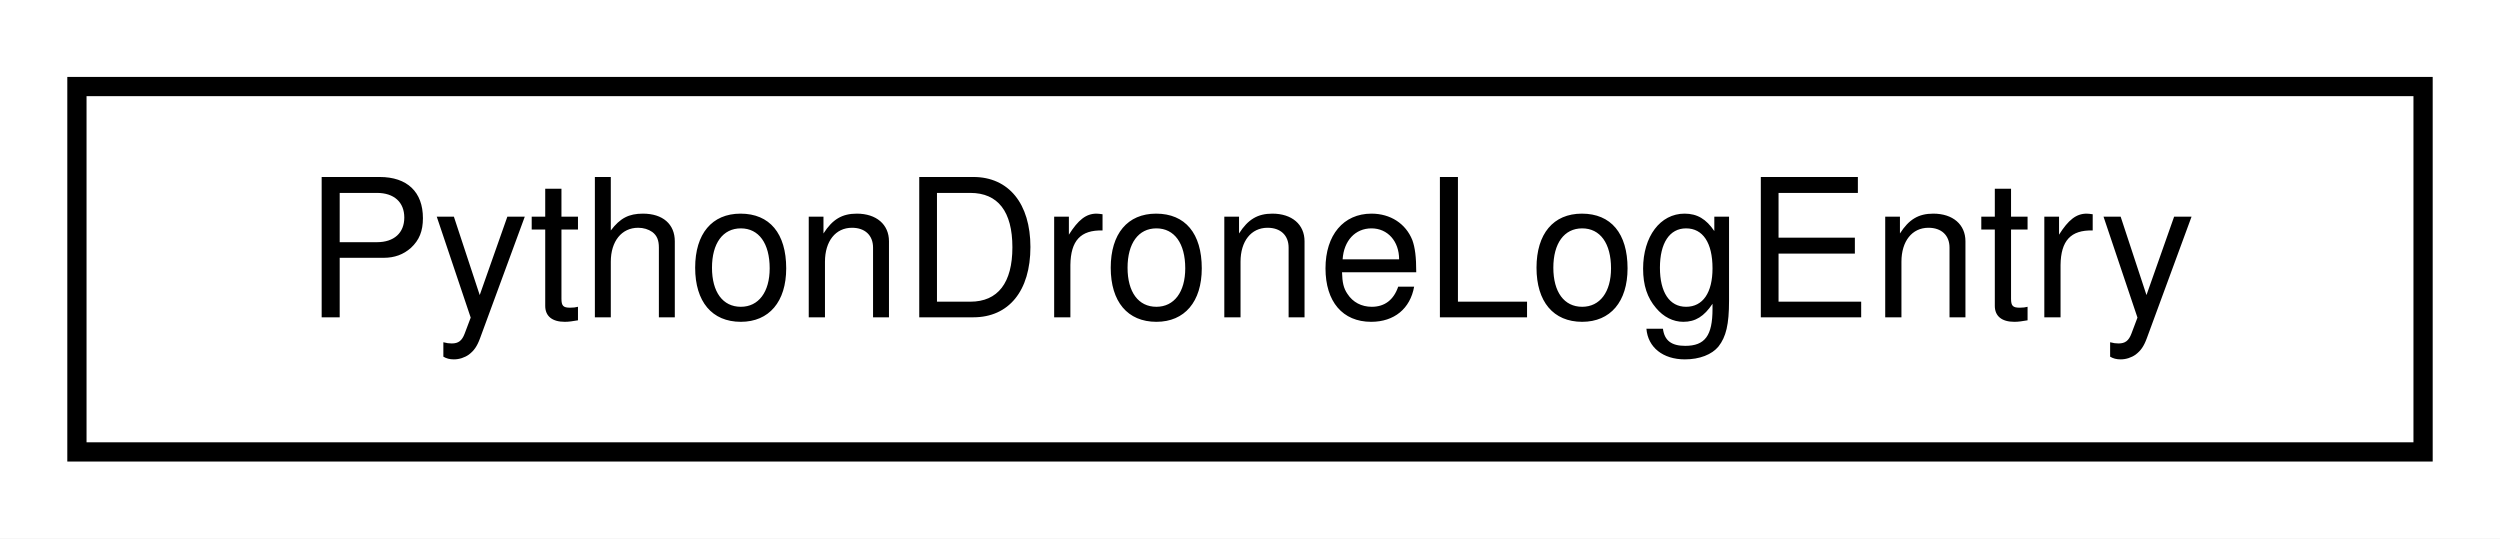
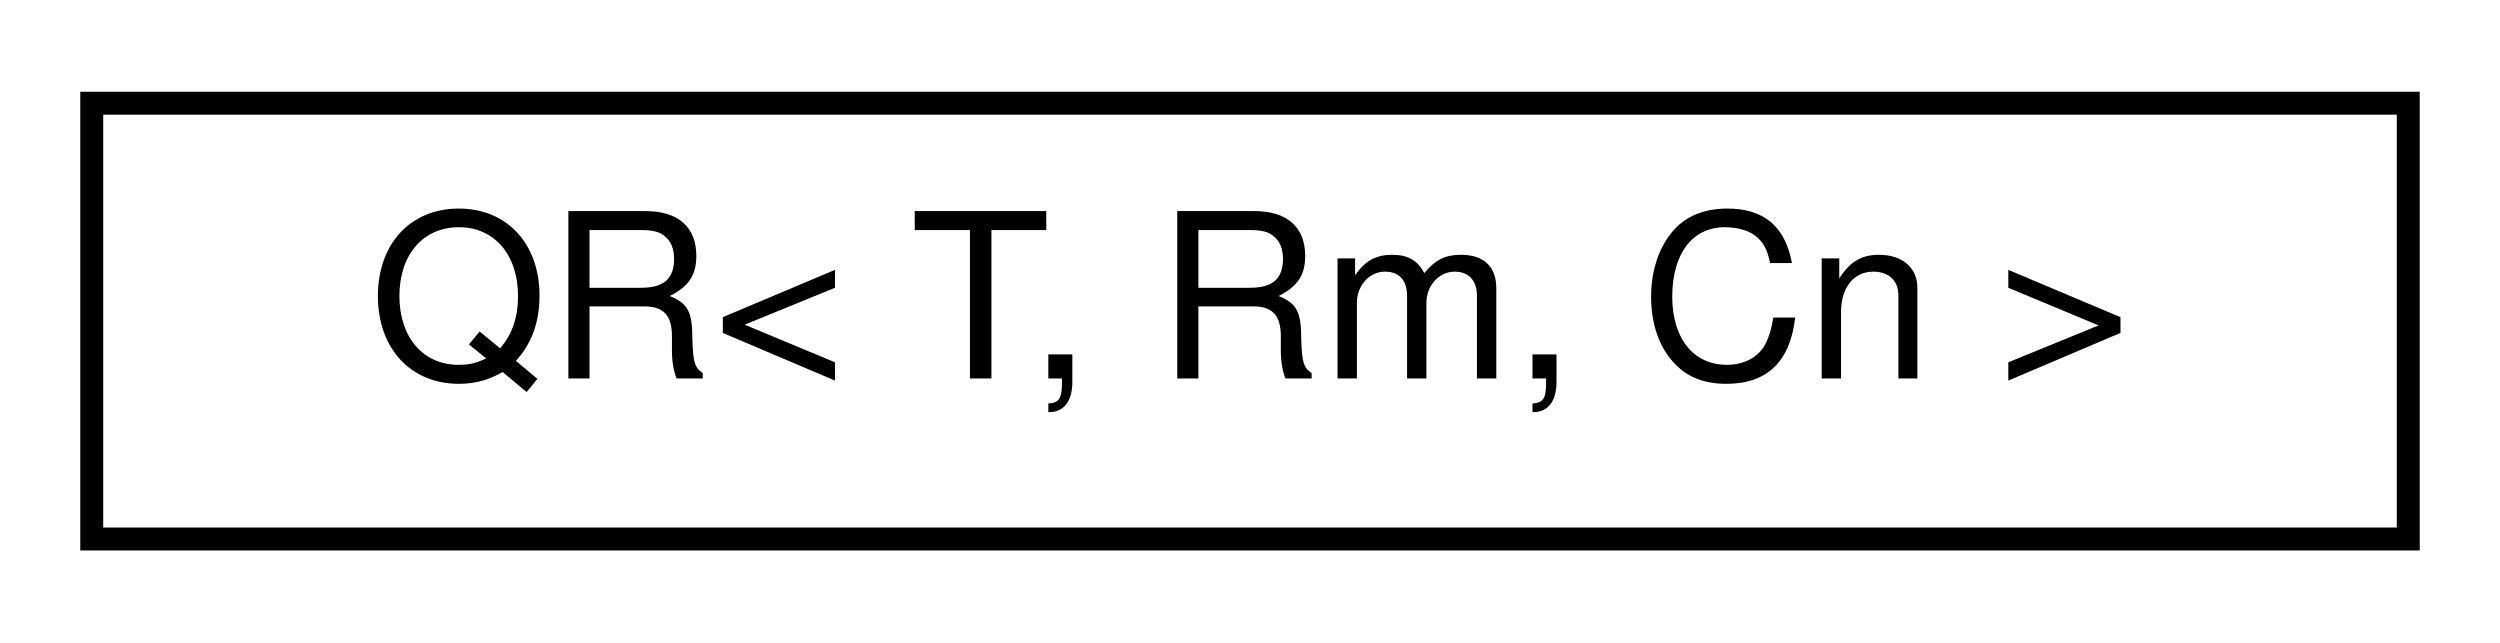
- <svg xmlns="http://www.w3.org/2000/svg" xmlns:xlink="http://www.w3.org/1999/xlink" width="130pt" height="28pt" viewBox="0.00 0.00 130.00 28.00">
+ <svg xmlns="http://www.w3.org/2000/svg" xmlns:xlink="http://www.w3.org/1999/xlink" width="109pt" height="28pt" viewBox="0.00 0.00 109.00 28.00">
  <g id="graph0" class="graph" transform="scale(1 1) rotate(0) translate(4 24)">
-     <polygon fill="#ffffff" stroke="transparent" points="-4,4 -4,-24 126,-24 126,4 -4,4" />
+     <polygon fill="#ffffff" stroke="transparent" points="-4,4 -4,-24 105,-24 105,4 -4,4" />
    <g id="node1" class="node">
      <g id="a_node1">
-         <a xlink:href="structPythonDroneLogEntry.html" target="_top" xlink:title=" ">
-           <polygon fill="#ffffff" stroke="#000000" points="0,-.5 0,-19.5 122,-19.5 122,-.5 0,-.5" />
-           <text text-anchor="middle" x="61" y="-7.5" font-family="Helvetica,sans-Serif" font-size="10.00" fill="#000000">PythonDroneLogEntry</text>
+         <a xlink:href="structQR.html" target="_top" xlink:title=" ">
+           <polygon fill="#ffffff" stroke="#000000" points="0,-.5 0,-19.5 101,-19.5 101,-.5 0,-.5" />
+           <text text-anchor="middle" x="50.5" y="-7.5" font-family="Helvetica,sans-Serif" font-size="10.00" fill="#000000">QR&lt; T, Rm, Cn &gt;</text>
        </a>
      </g>
    </g>
  </g>
</svg>
